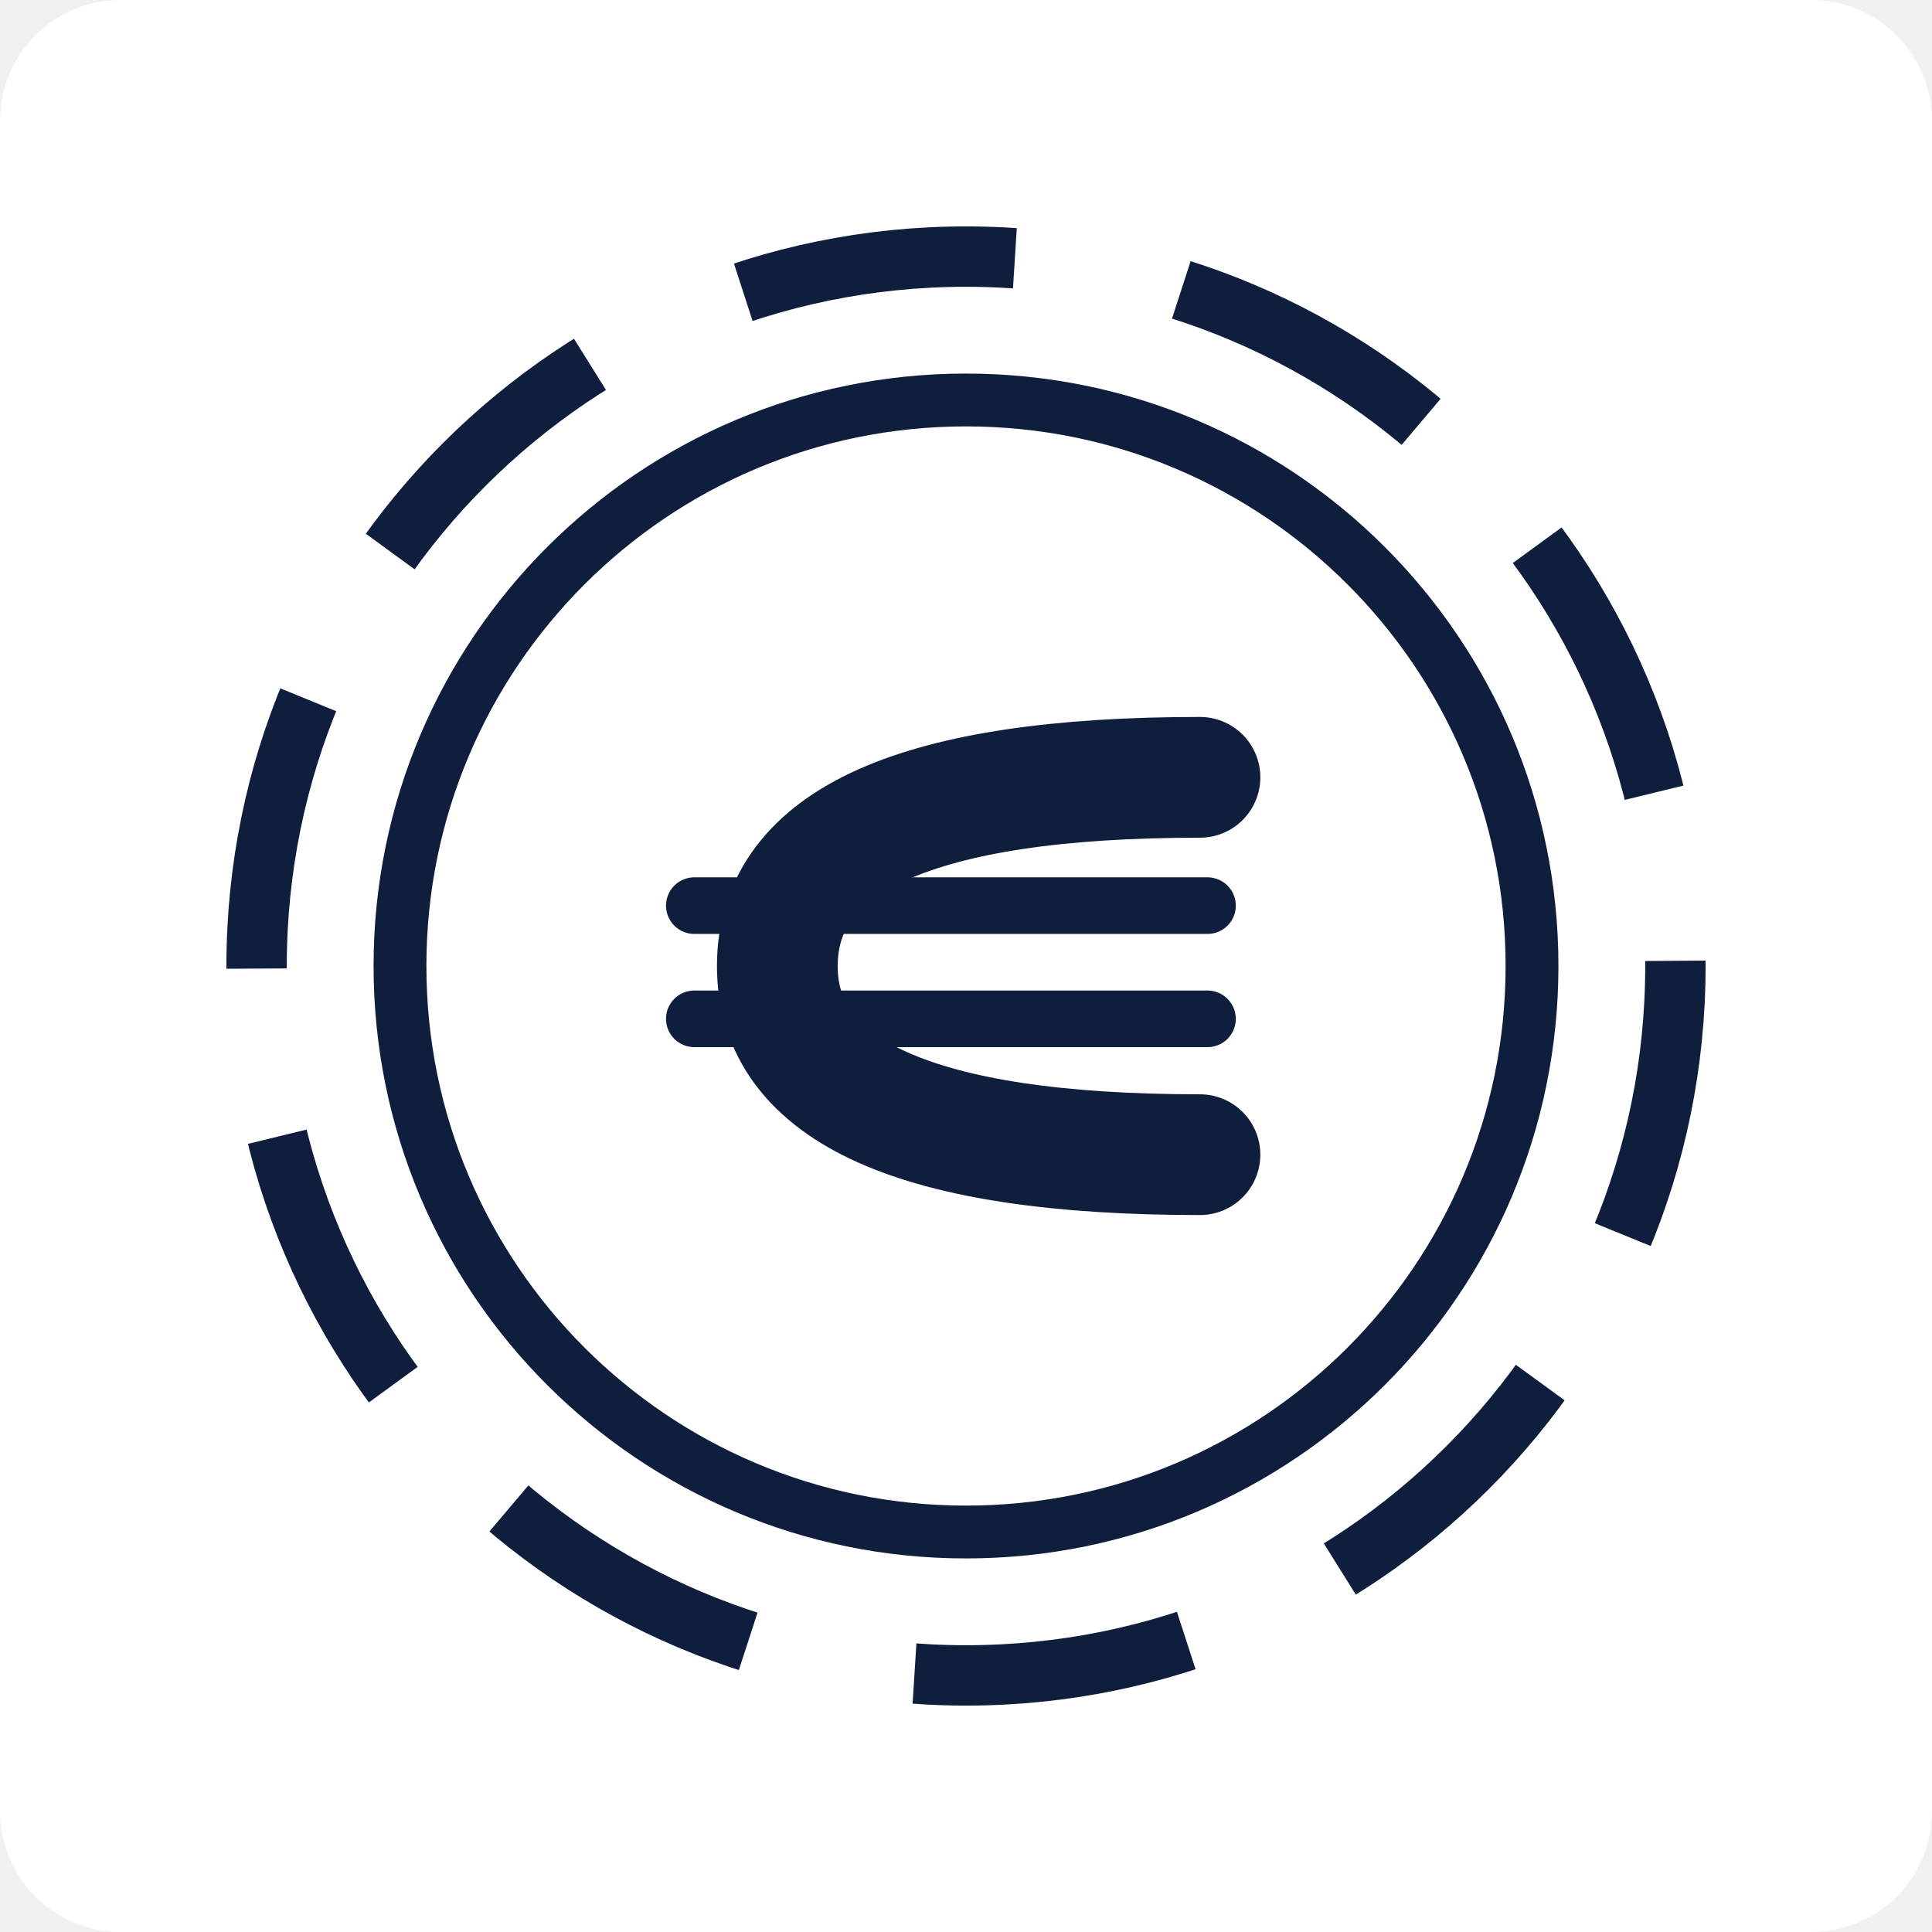
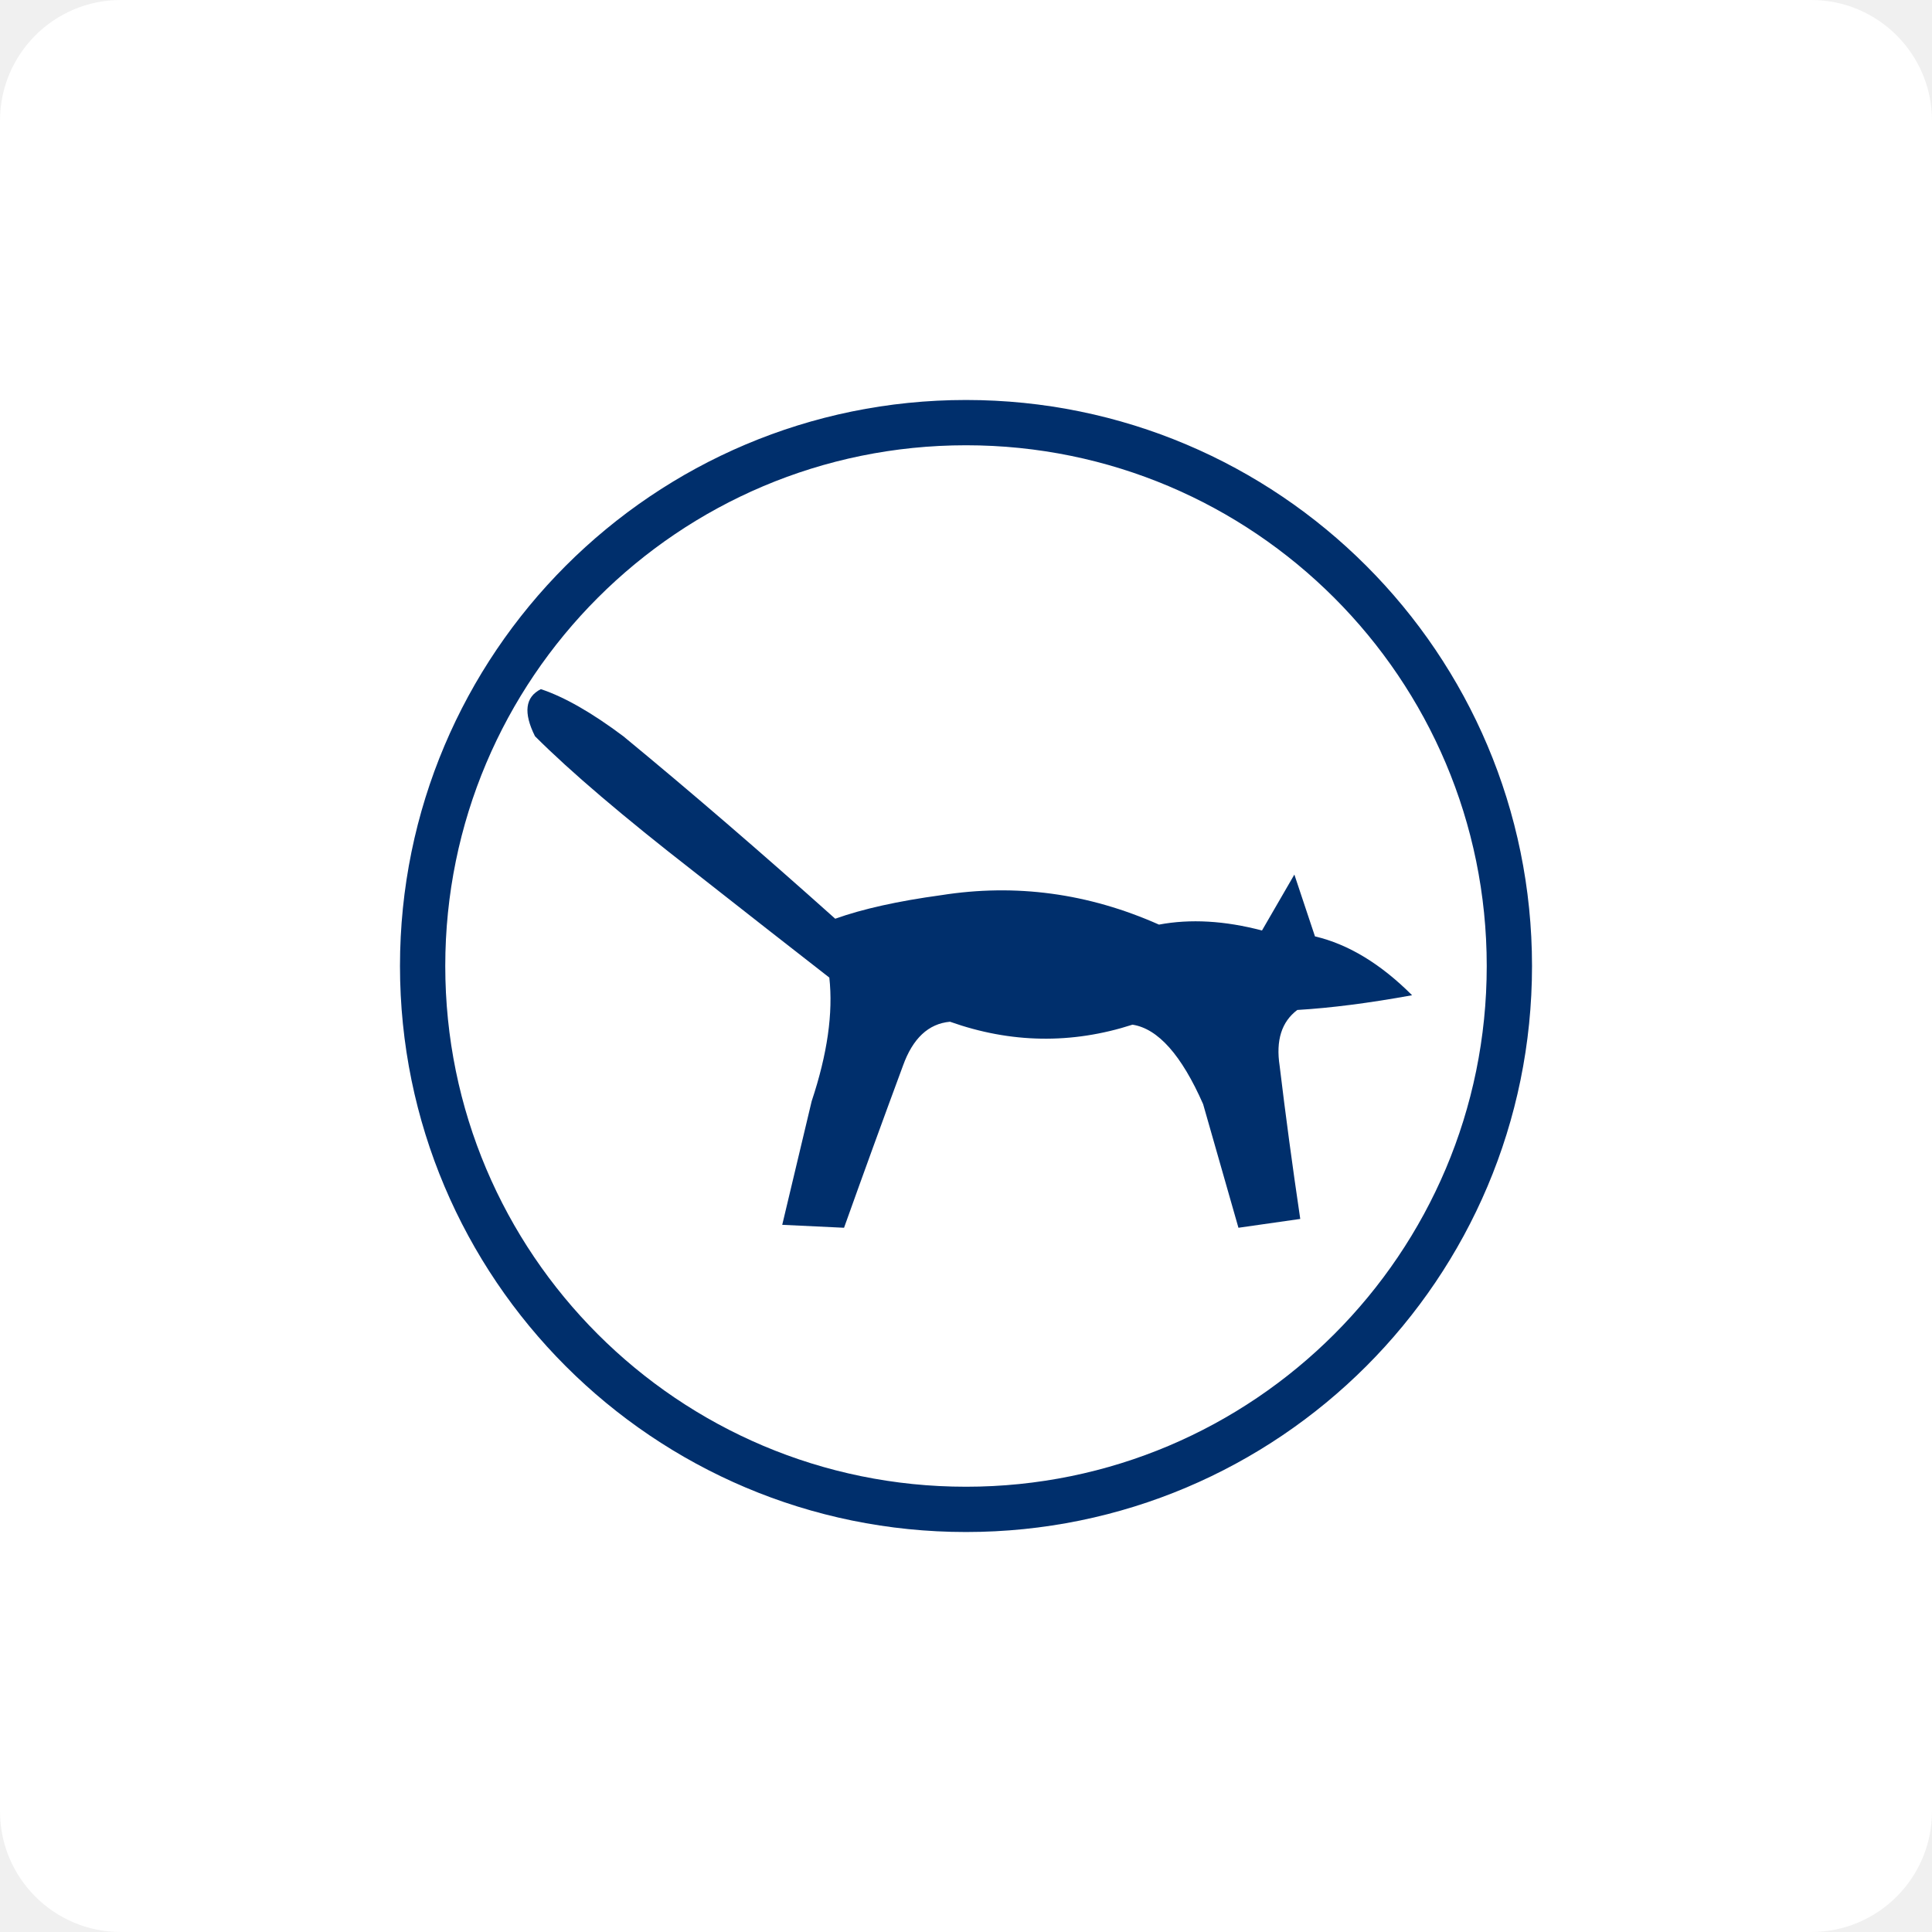
<svg xmlns="http://www.w3.org/2000/svg" width="512" height="512" viewBox="0 0 512 512" fill="none">
  <rect width="512" height="512" rx="32" fill="#FFFFFF" />
-   <circle cx="256" cy="256" r="188" fill="none" stroke="#0F1E3D" stroke-width="16" stroke-dasharray="73 45" stroke-linecap="butt" />
-   <circle cx="256" cy="256" r="150" fill="none" stroke="#0F1E3D" stroke-width="14" />
-   <g fill="none" stroke="#0F1E3D" stroke-linecap="round" stroke-linejoin="round">
-     <path d="M318 206 Q206 206 206 256 Q206 306 318 306" stroke-width="32" />
-     <line x1="184" y1="240" x2="320" y2="240" stroke-width="15" />
-     <line x1="184" y1="270" x2="320" y2="270" stroke-width="15" />
+   <circle cx="256" cy="256" r="144" fill="none" stroke="#002F6C" stroke-width="12" />
+   <g transform="translate(258,254) scale(0.78) translate(-235,-233.5)">
+     <path fill="#002F6C" d="       M 384 246       Q 368 230 351 226 L 344 205 L 333 224       Q 314 219 298 222       Q 262 206 224 212       Q 202 215 188 220       Q 150 186 116 158 Q 100 146 88 142       Q 80 146 86 158       Q 104 176 140 204 Q 168 226 186 240       Q 188 258 180 282 L 170 324 L 191 325       Q 201 297 211 270 Q 216 256 227 255       Q 258 266 289 256       Q 302 258 313 283 L 325 325 L 346 322       Q 342 295 339 270 Q 337 257 345 251       Q 362 250 384 246 Z     " />
  </g>
</svg>
